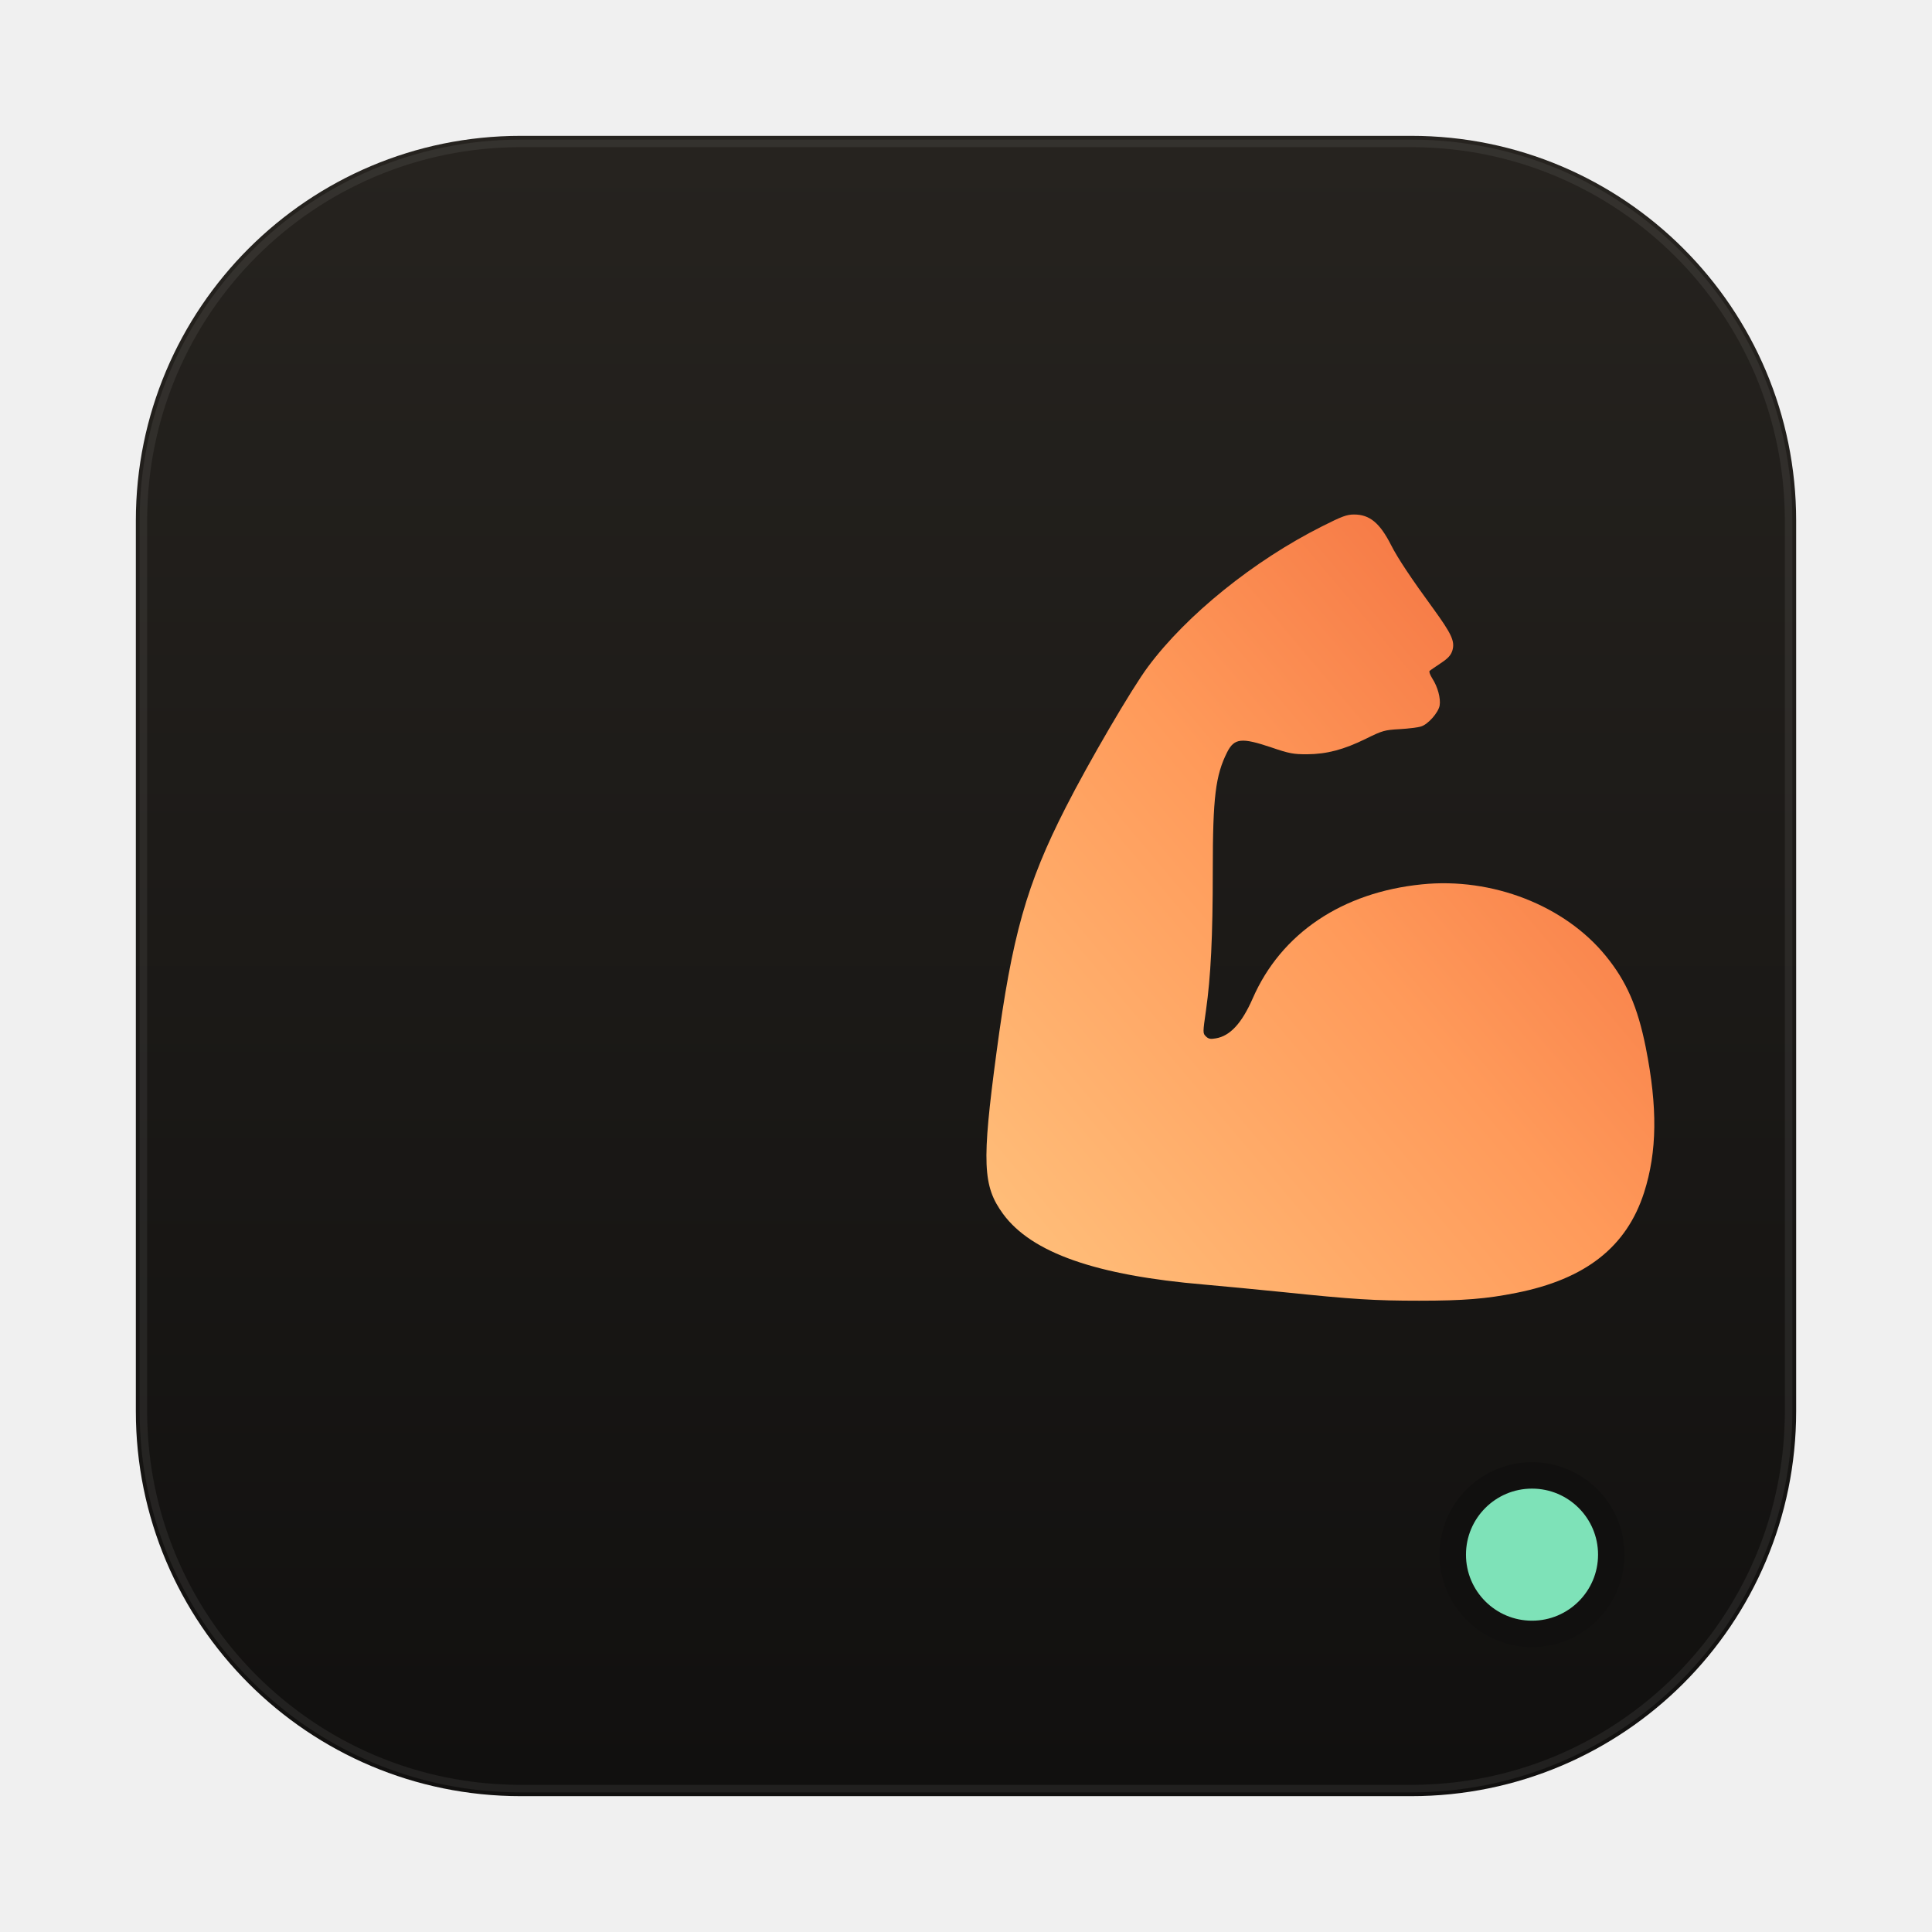
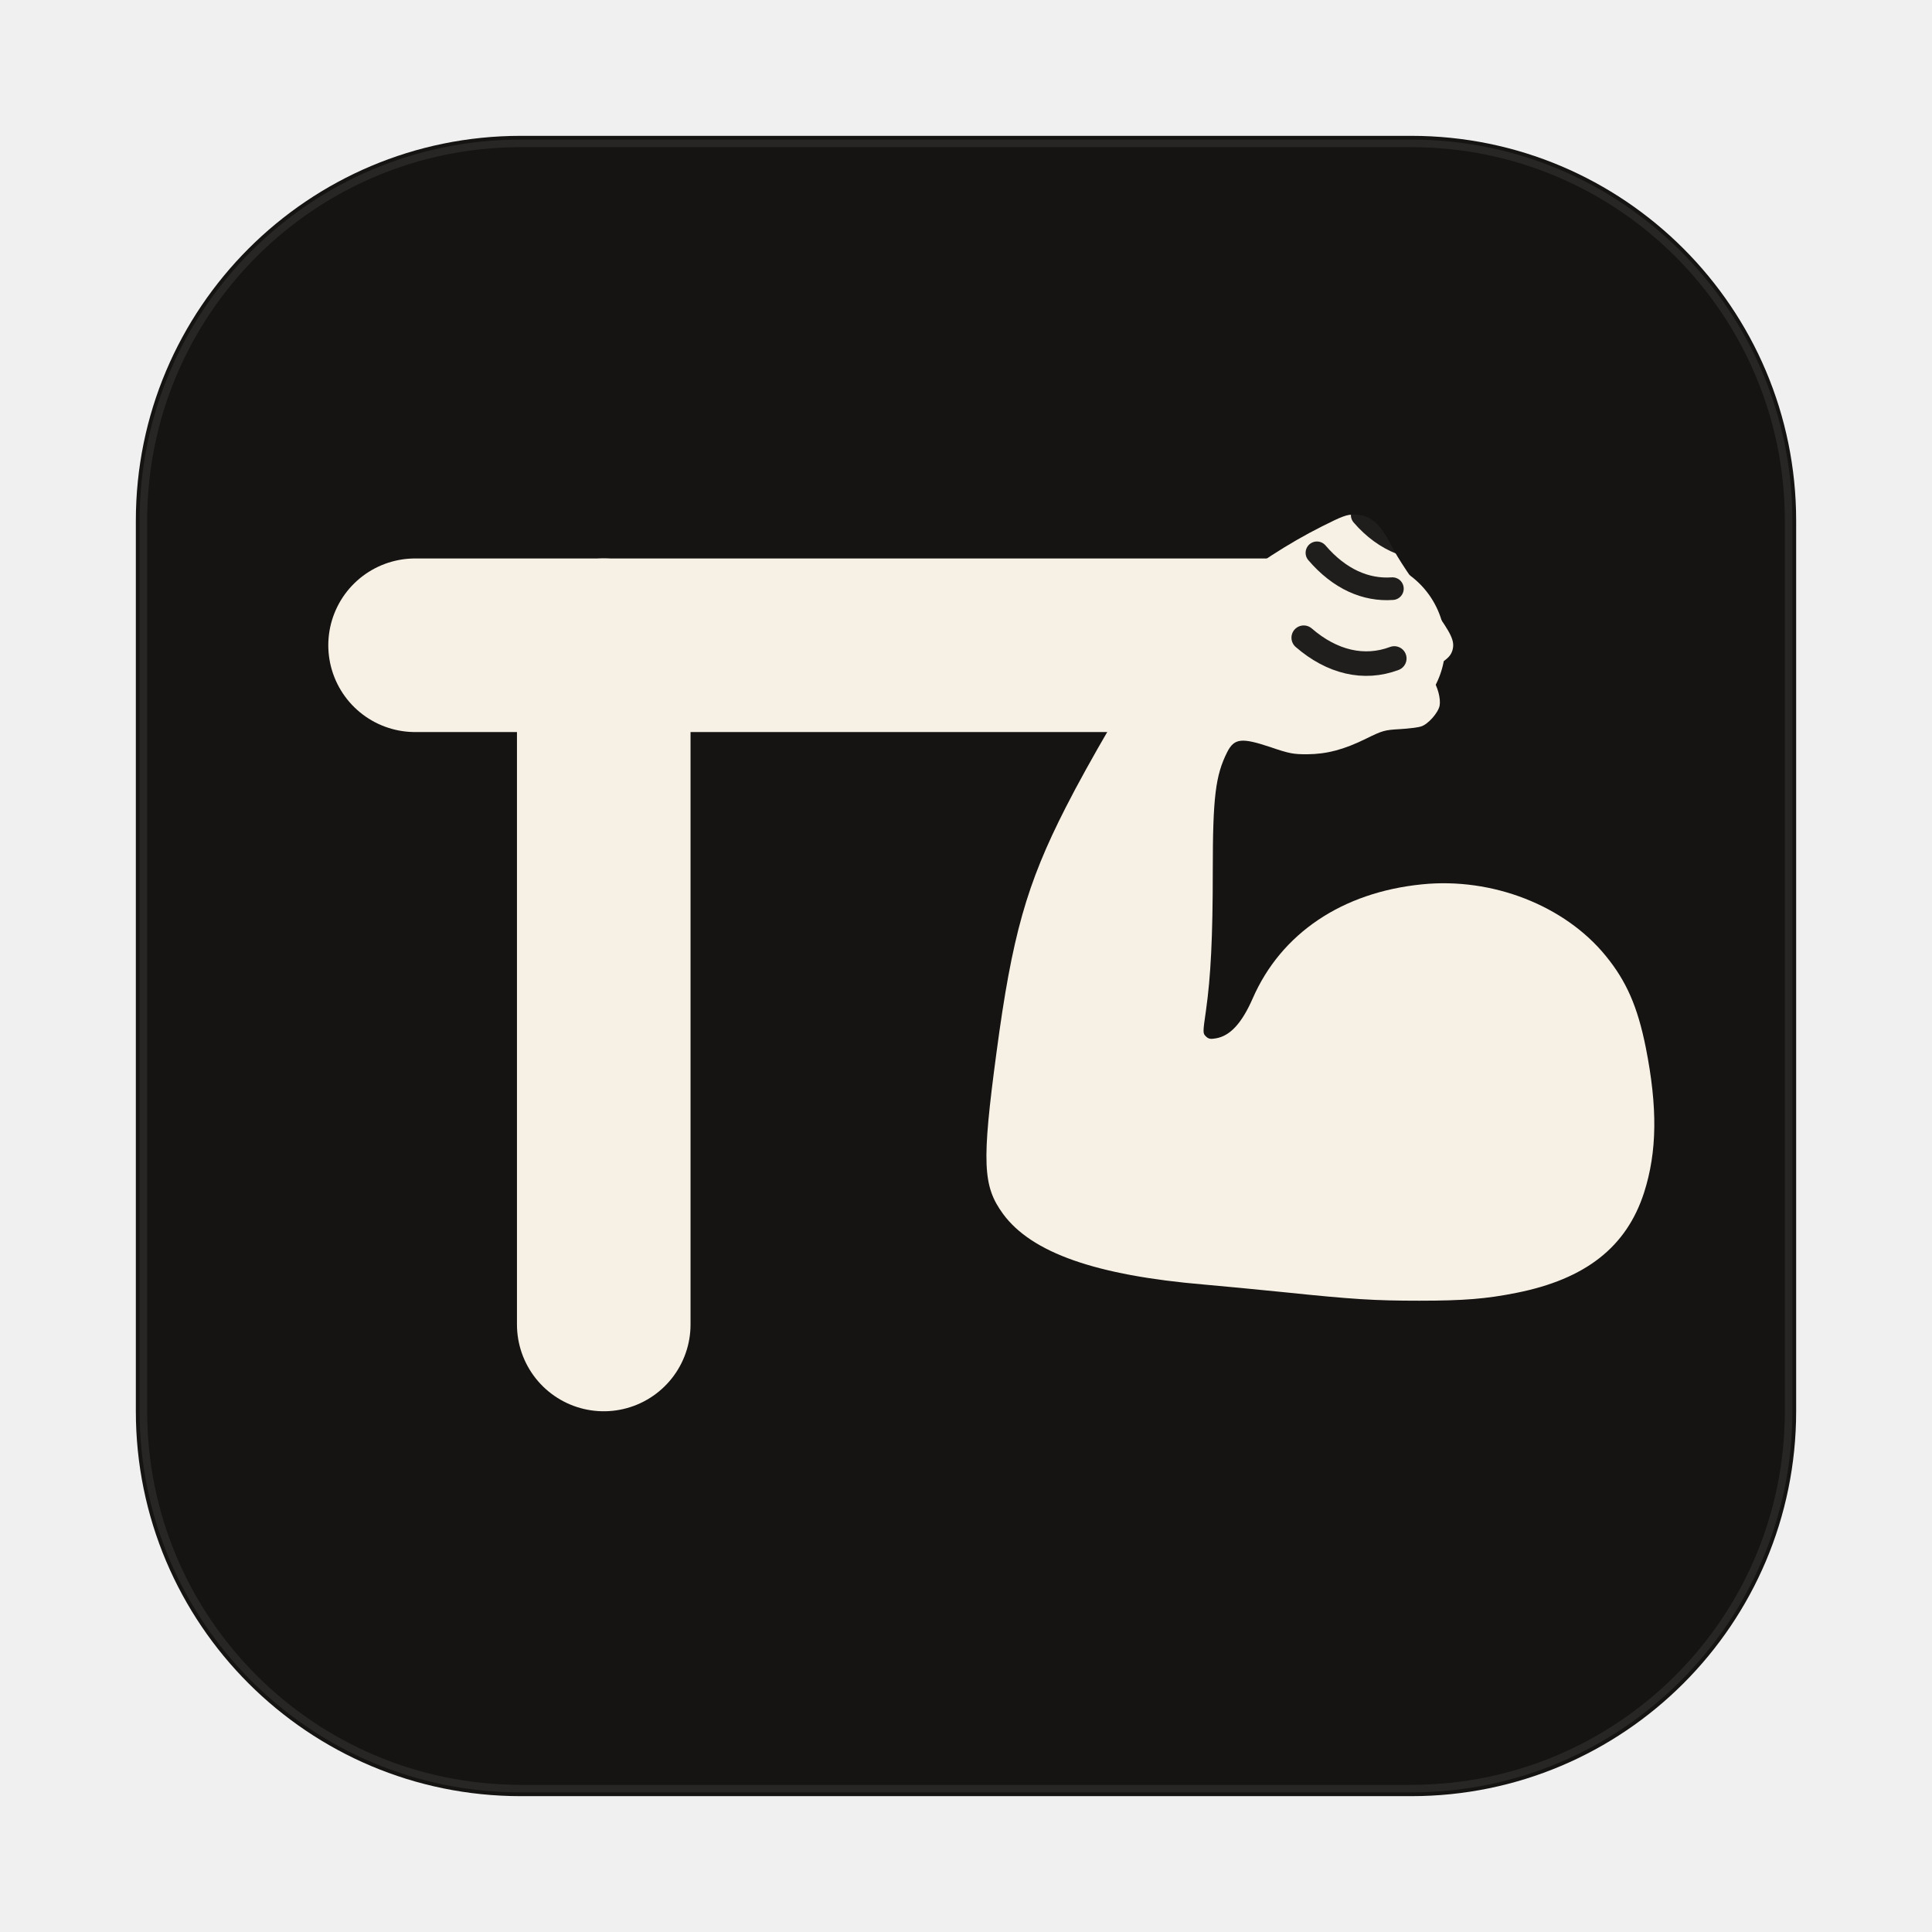
<svg xmlns="http://www.w3.org/2000/svg" viewBox="0 0 1024 1024">
-   <defs>
-     <linearGradient id="bg" x1="0" y1="0" x2="0" y2="1">
-       <stop offset="0" stop-color="#26231f" />
-       <stop offset="1" stop-color="#11100f" />
-     </linearGradient>
-     <linearGradient id="cream" x1="0" y1="0" x2="0" y2="1">
-       <stop offset="0" stop-color="#fff7e9" />
-       <stop offset="1" stop-color="#eadbc7" />
-     </linearGradient>
-     <linearGradient id="arm" x1="0" y1="0" x2="1" y2="1">
-       <stop offset="0" stop-color="#ffc27d" />
-       <stop offset=".5" stop-color="#ff9a5a" />
-       <stop offset="1" stop-color="#f0663a" />
-     </linearGradient>
-   </defs>
-   <rect x="72" y="72" width="880" height="880" rx="204" fill="url(#bg)" />
-   <rect x="76" y="76" width="872" height="872" rx="200" fill="none" stroke="#fff" stroke-opacity=".07" stroke-width="4" />
+   <rect x="72" y="72" width="880" height="880" rx="204" fill="#151412" />
+   <rect x="76" y="76" width="872" height="872" rx="200" fill="none" stroke="#ffffff" stroke-opacity=".08" stroke-width="4" />
  <g transform="translate(-30 -18)">
-     <g fill="none" stroke="url(#cream)" stroke-linecap="round" stroke-linejoin="round">
+     <g fill="none" stroke="#f7f1e5" stroke-linecap="round" stroke-linejoin="round">
      <path d="M250 360 H 750" stroke-width="92" />
      <path d="M350 360 V 720" stroke-width="92" />
    </g>
-     <g transform="translate(500 270) scale(.9) translate(0 512) scale(.1 -.1)" fill="url(#arm)">
+     <g transform="translate(500 270) scale(.9) translate(0 512) scale(.1 -.1)" fill="#f7f1e5">
      <path d="M2563 4820 c-402 -202 -798 -522 -1024 -826 -94 -125 -351 -565 -485 -829 -231 -453 -316 -755 -408 -1445 -87 -649 -81 -785 39 -949 168 -229 548 -362 1185 -416 102 -9 313 -29 470 -45 404 -42 534 -50 796 -50 262 0 396 11 571 46 409 81 650 271 753 591 77 241 80 501 10 854 -48 240 -114 391 -236 540 -242 297 -669 463 -1082 421 -470 -47 -830 -289 -997 -672 -64 -146 -133 -221 -217 -235 -32 -6 -44 -3 -59 12 -18 18 -18 21 1 153 28 197 40 430 40 825 0 430 16 559 85 696 42 82 85 86 258 28 108 -37 132 -41 212 -41 117 1 216 27 348 92 97 48 110 51 198 56 52 3 109 10 126 16 40 12 101 80 109 123 7 41 -11 110 -43 159 -13 21 -21 41 -16 45 4 4 34 24 65 45 44 29 60 47 69 75 16 54 -4 97 -112 246 -130 178 -210 298 -249 375 -66 130 -126 180 -218 180 -43 0 -72 -11 -189 -70z" />
    </g>
-     <circle cx="842" cy="842" r="42" fill="#7ee2b8" stroke="#11100f" stroke-width="14" />
+     <g fill="none" stroke="#151412" stroke-linecap="round" opacity=".95">
+       <path d="M728 311 C 740 325 754 331 768 330" stroke-width="12" />
+       <path d="M752 291 C 764 305 780 311 794 308" stroke-width="12" />
+       <path d="M721 356 C 736 369 753 373 769 367" stroke-width="13" />
+       <path d="M692 449 C 708 464 726 470 741 462" stroke-width="12" />
+     </g>
  </g>
</svg>
